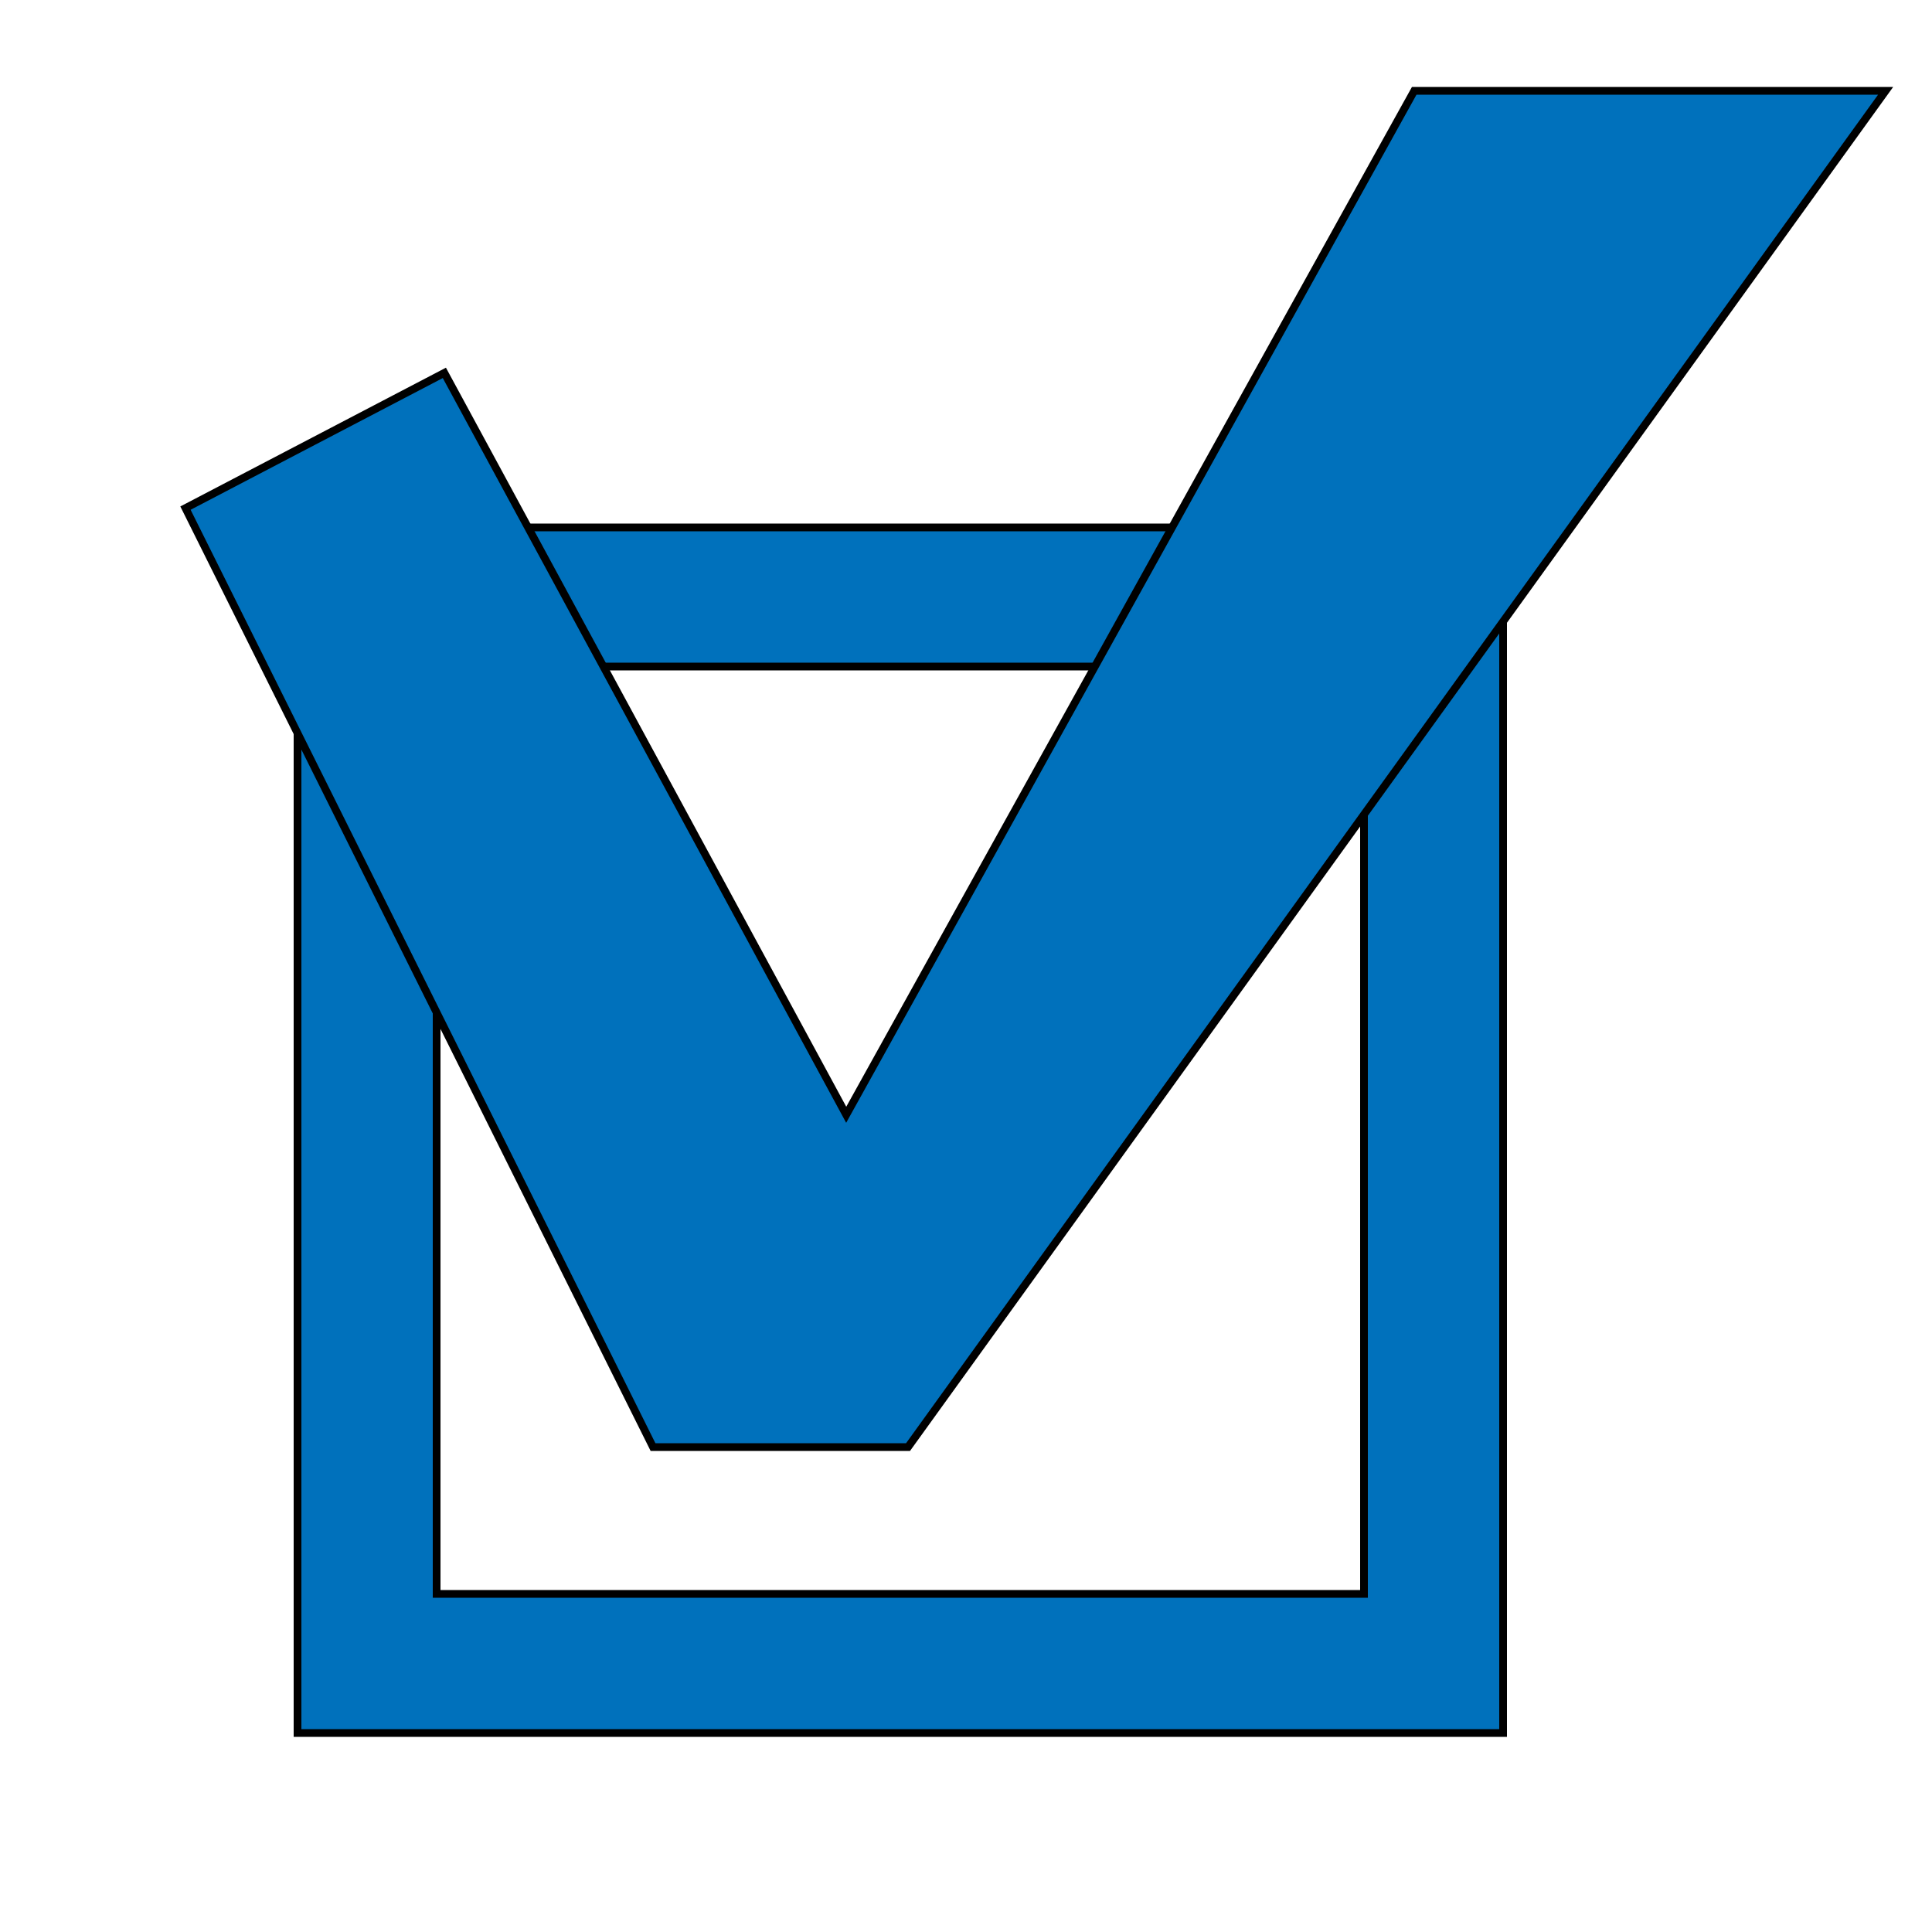
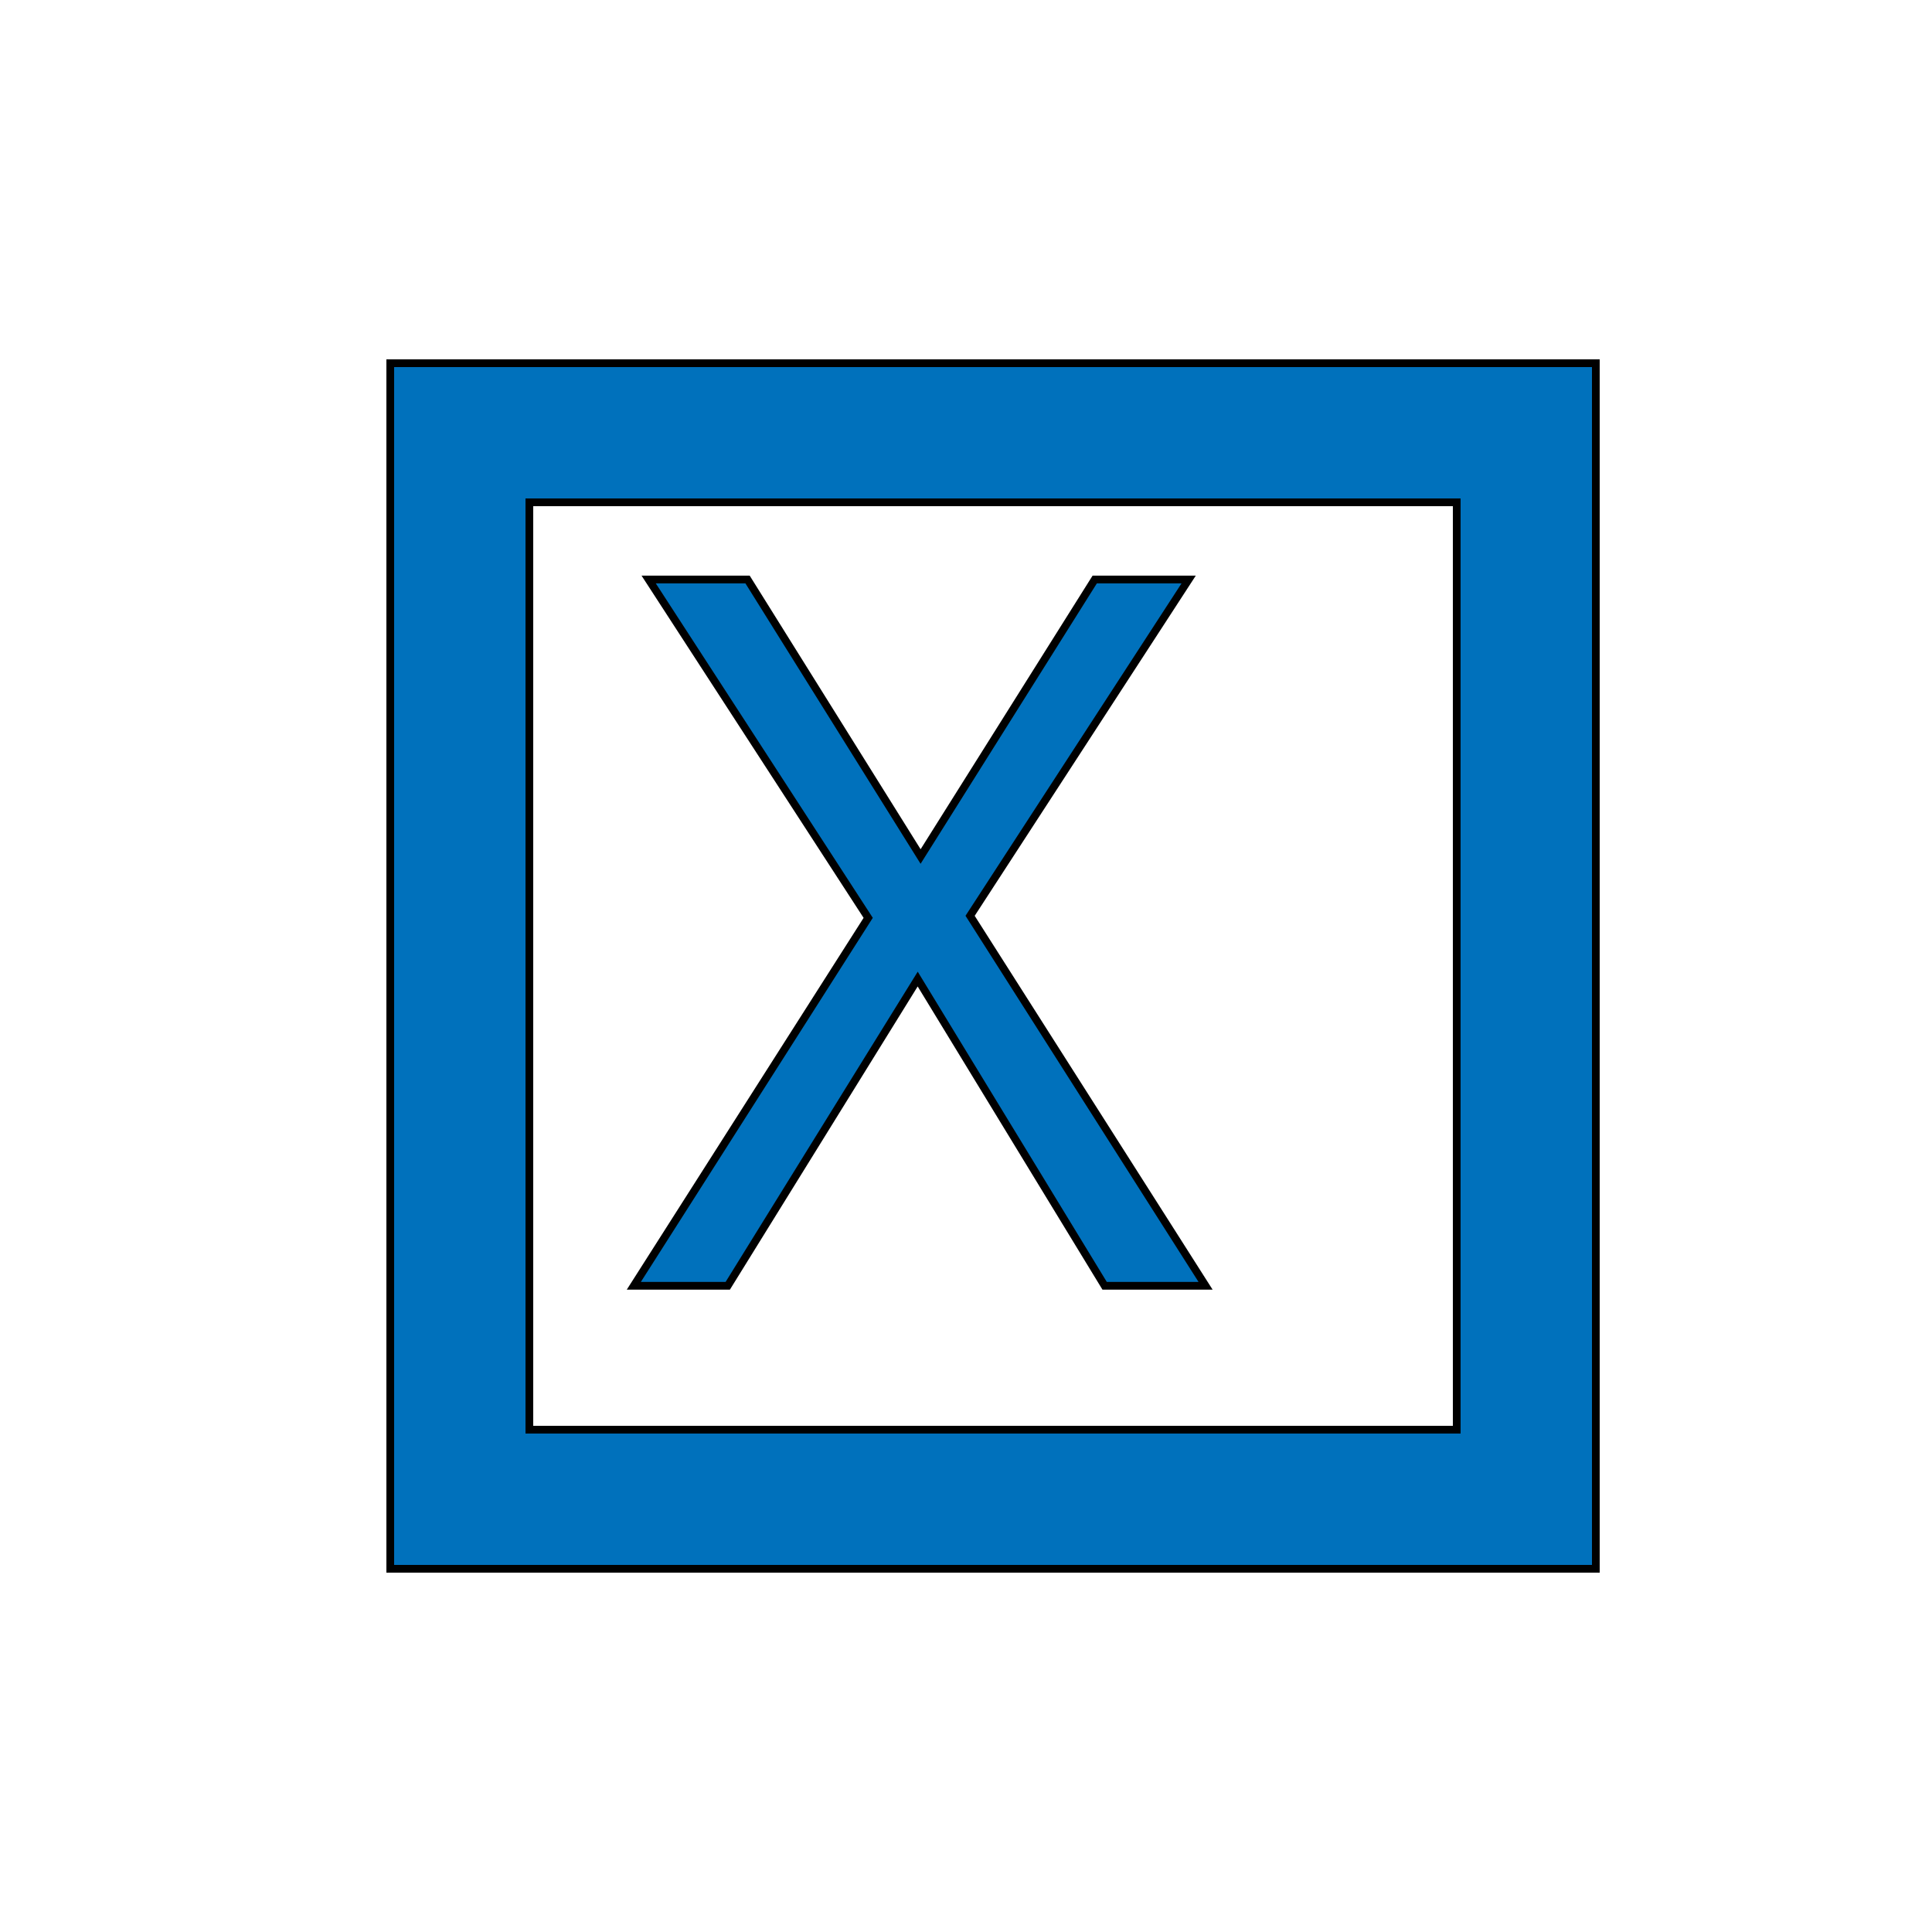
<svg xmlns="http://www.w3.org/2000/svg" version="1.1" id="Layer_1" x="0px" y="0px" width="250px" height="250px" viewBox="0 0 250 250" enable-background="new 0 0 250 250" xml:space="preserve">
-   <path fill="#0071BC" stroke="#000000" stroke-miterlimit="10" d="M38.5,68.25v156h156v-156H38.5z M176.5,206.25h-120v-120h120  V206.25z" />
-   <polygon fill="#0071BC" stroke="#000000" stroke-miterlimit="10" points="24,65.75 84.5,187.25 117.5,187.25 244,11.75 183,11.75   109.5,144.25 57.5,48.25 " />
+   <path fill="#0071BC" stroke="#000000" stroke-miterlimit="10" d="M50.5,47v156h156V47H50.5z M188.5,185h-120V65h120V185z" />
+   <rect x="81.5" y="75.5" fill="none" width="180" height="219" />
+   <text transform="matrix(1 0 0 1 81.5 166.3789)" fill="#0071BC" stroke="#000000" stroke-miterlimit="10" font-family="'MyriadPro-Bold'" font-size="128">X</text>
</svg>
